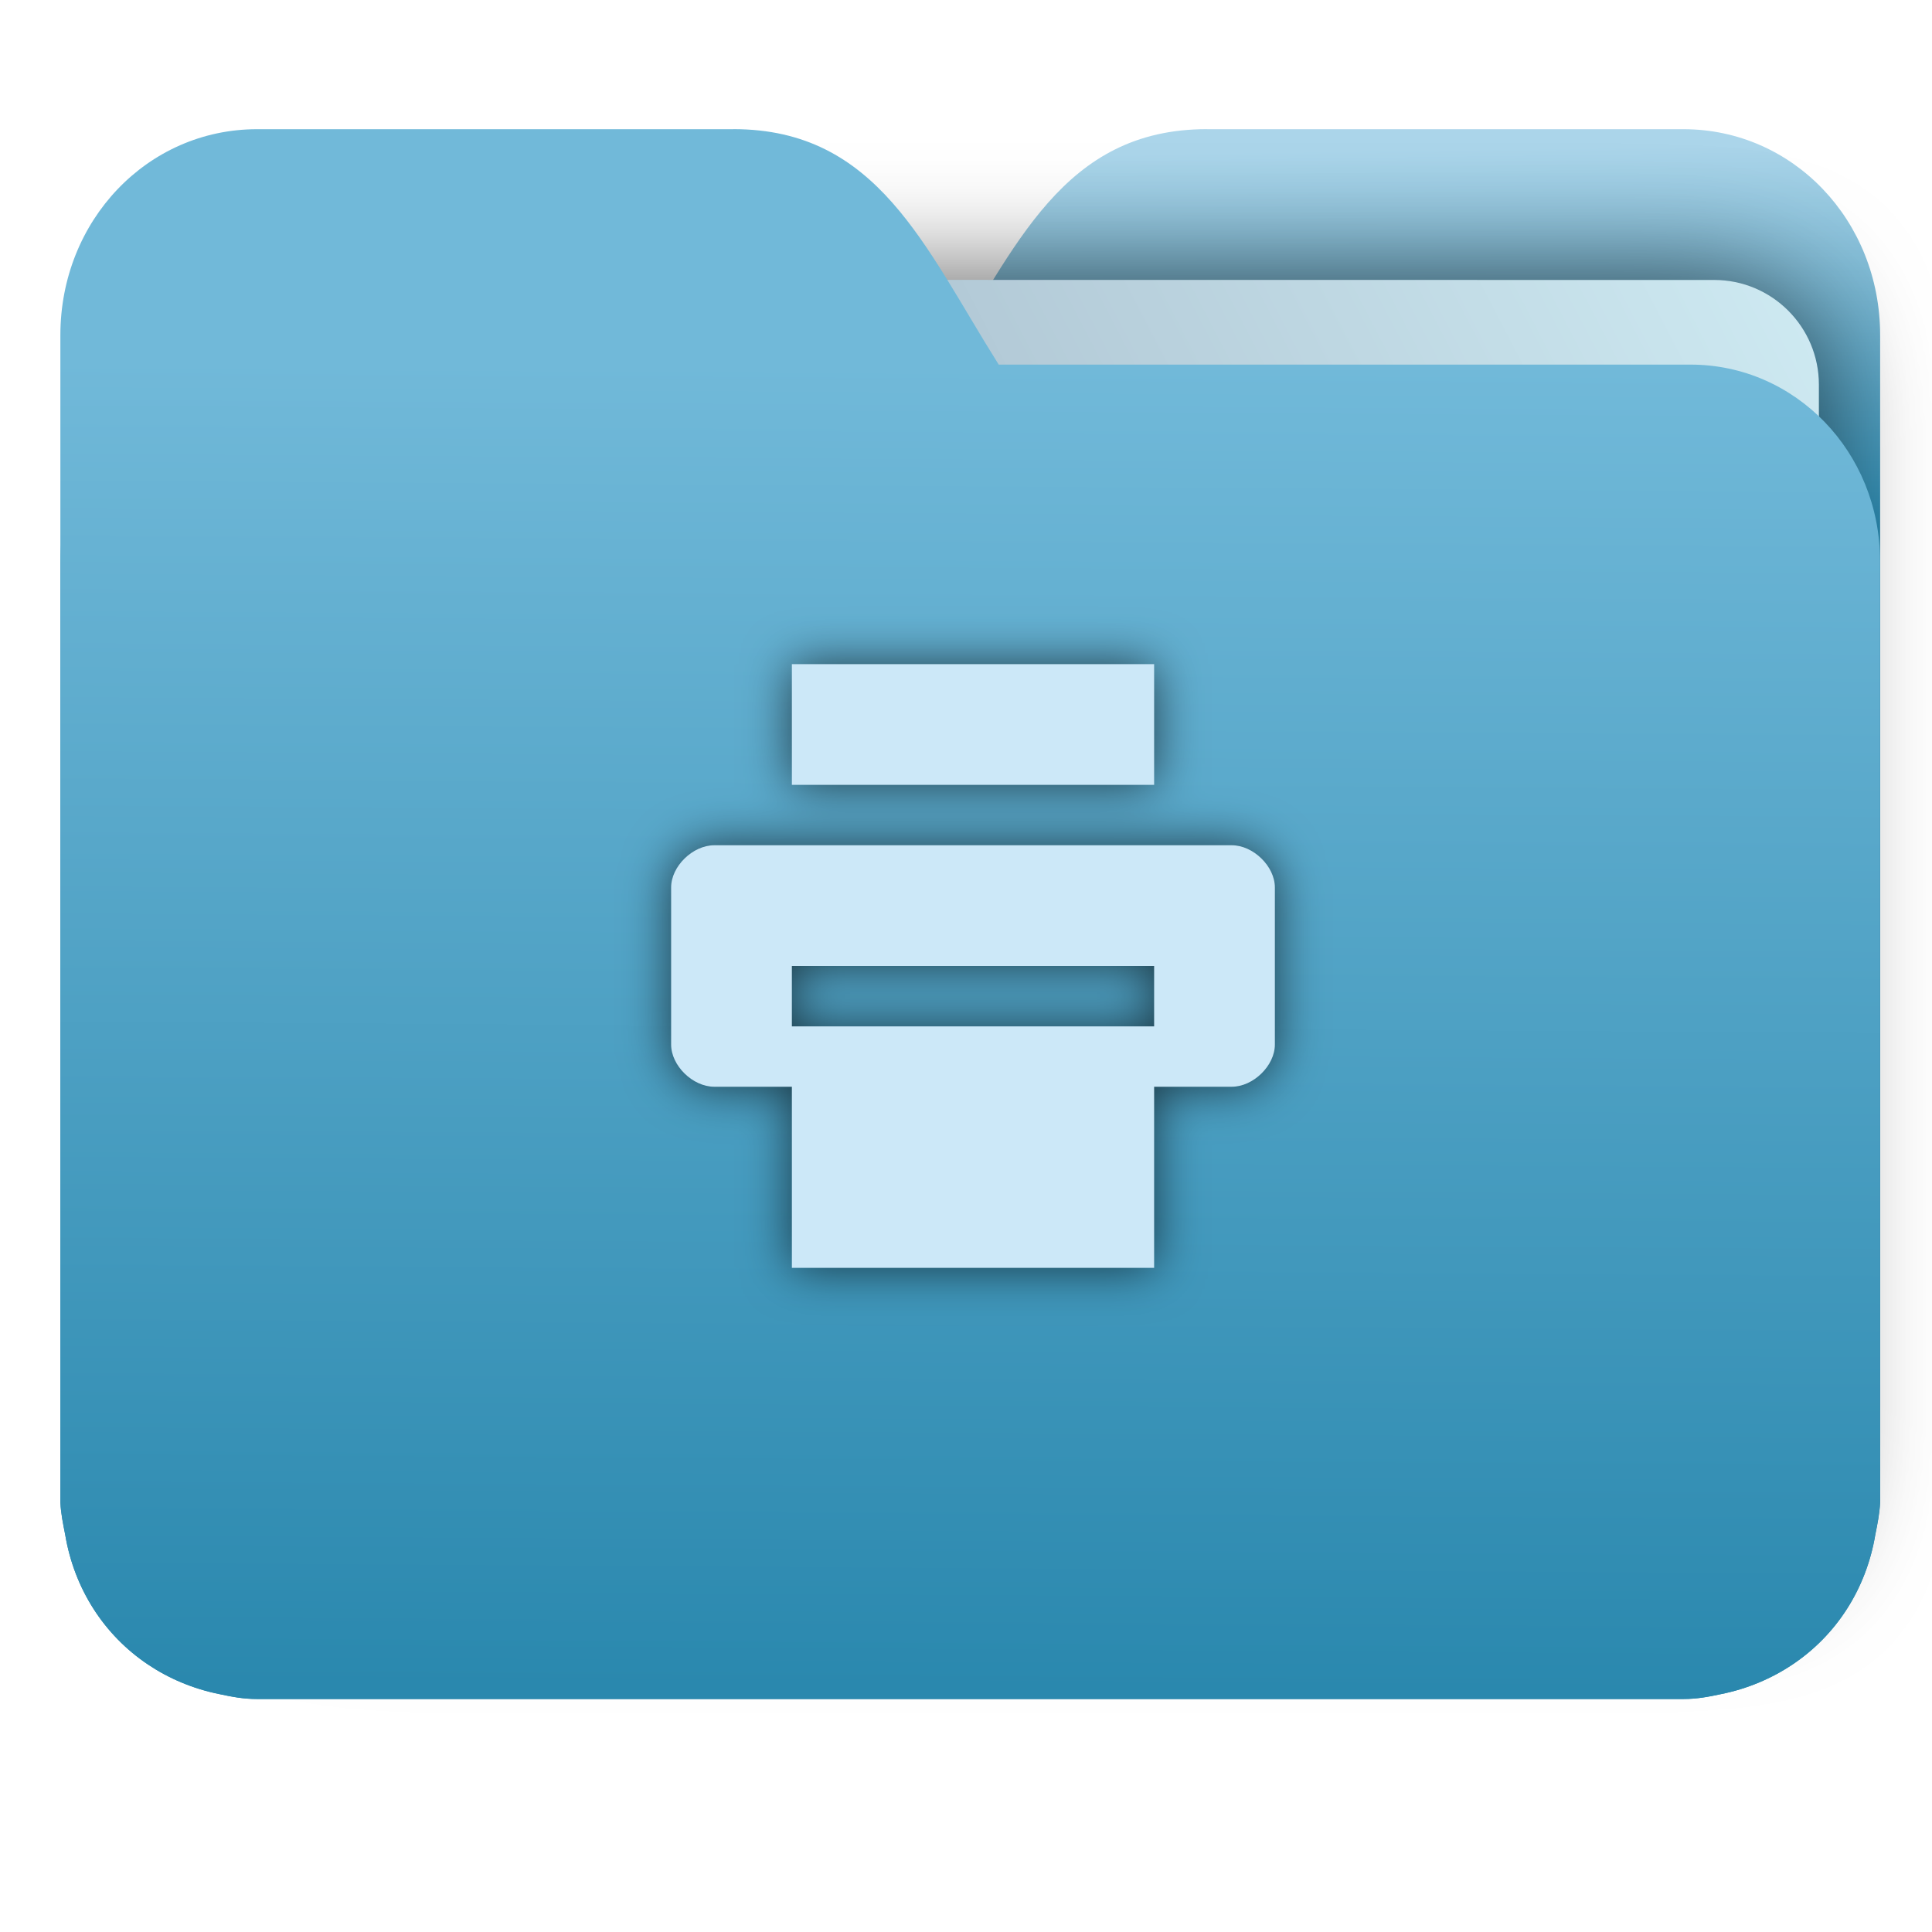
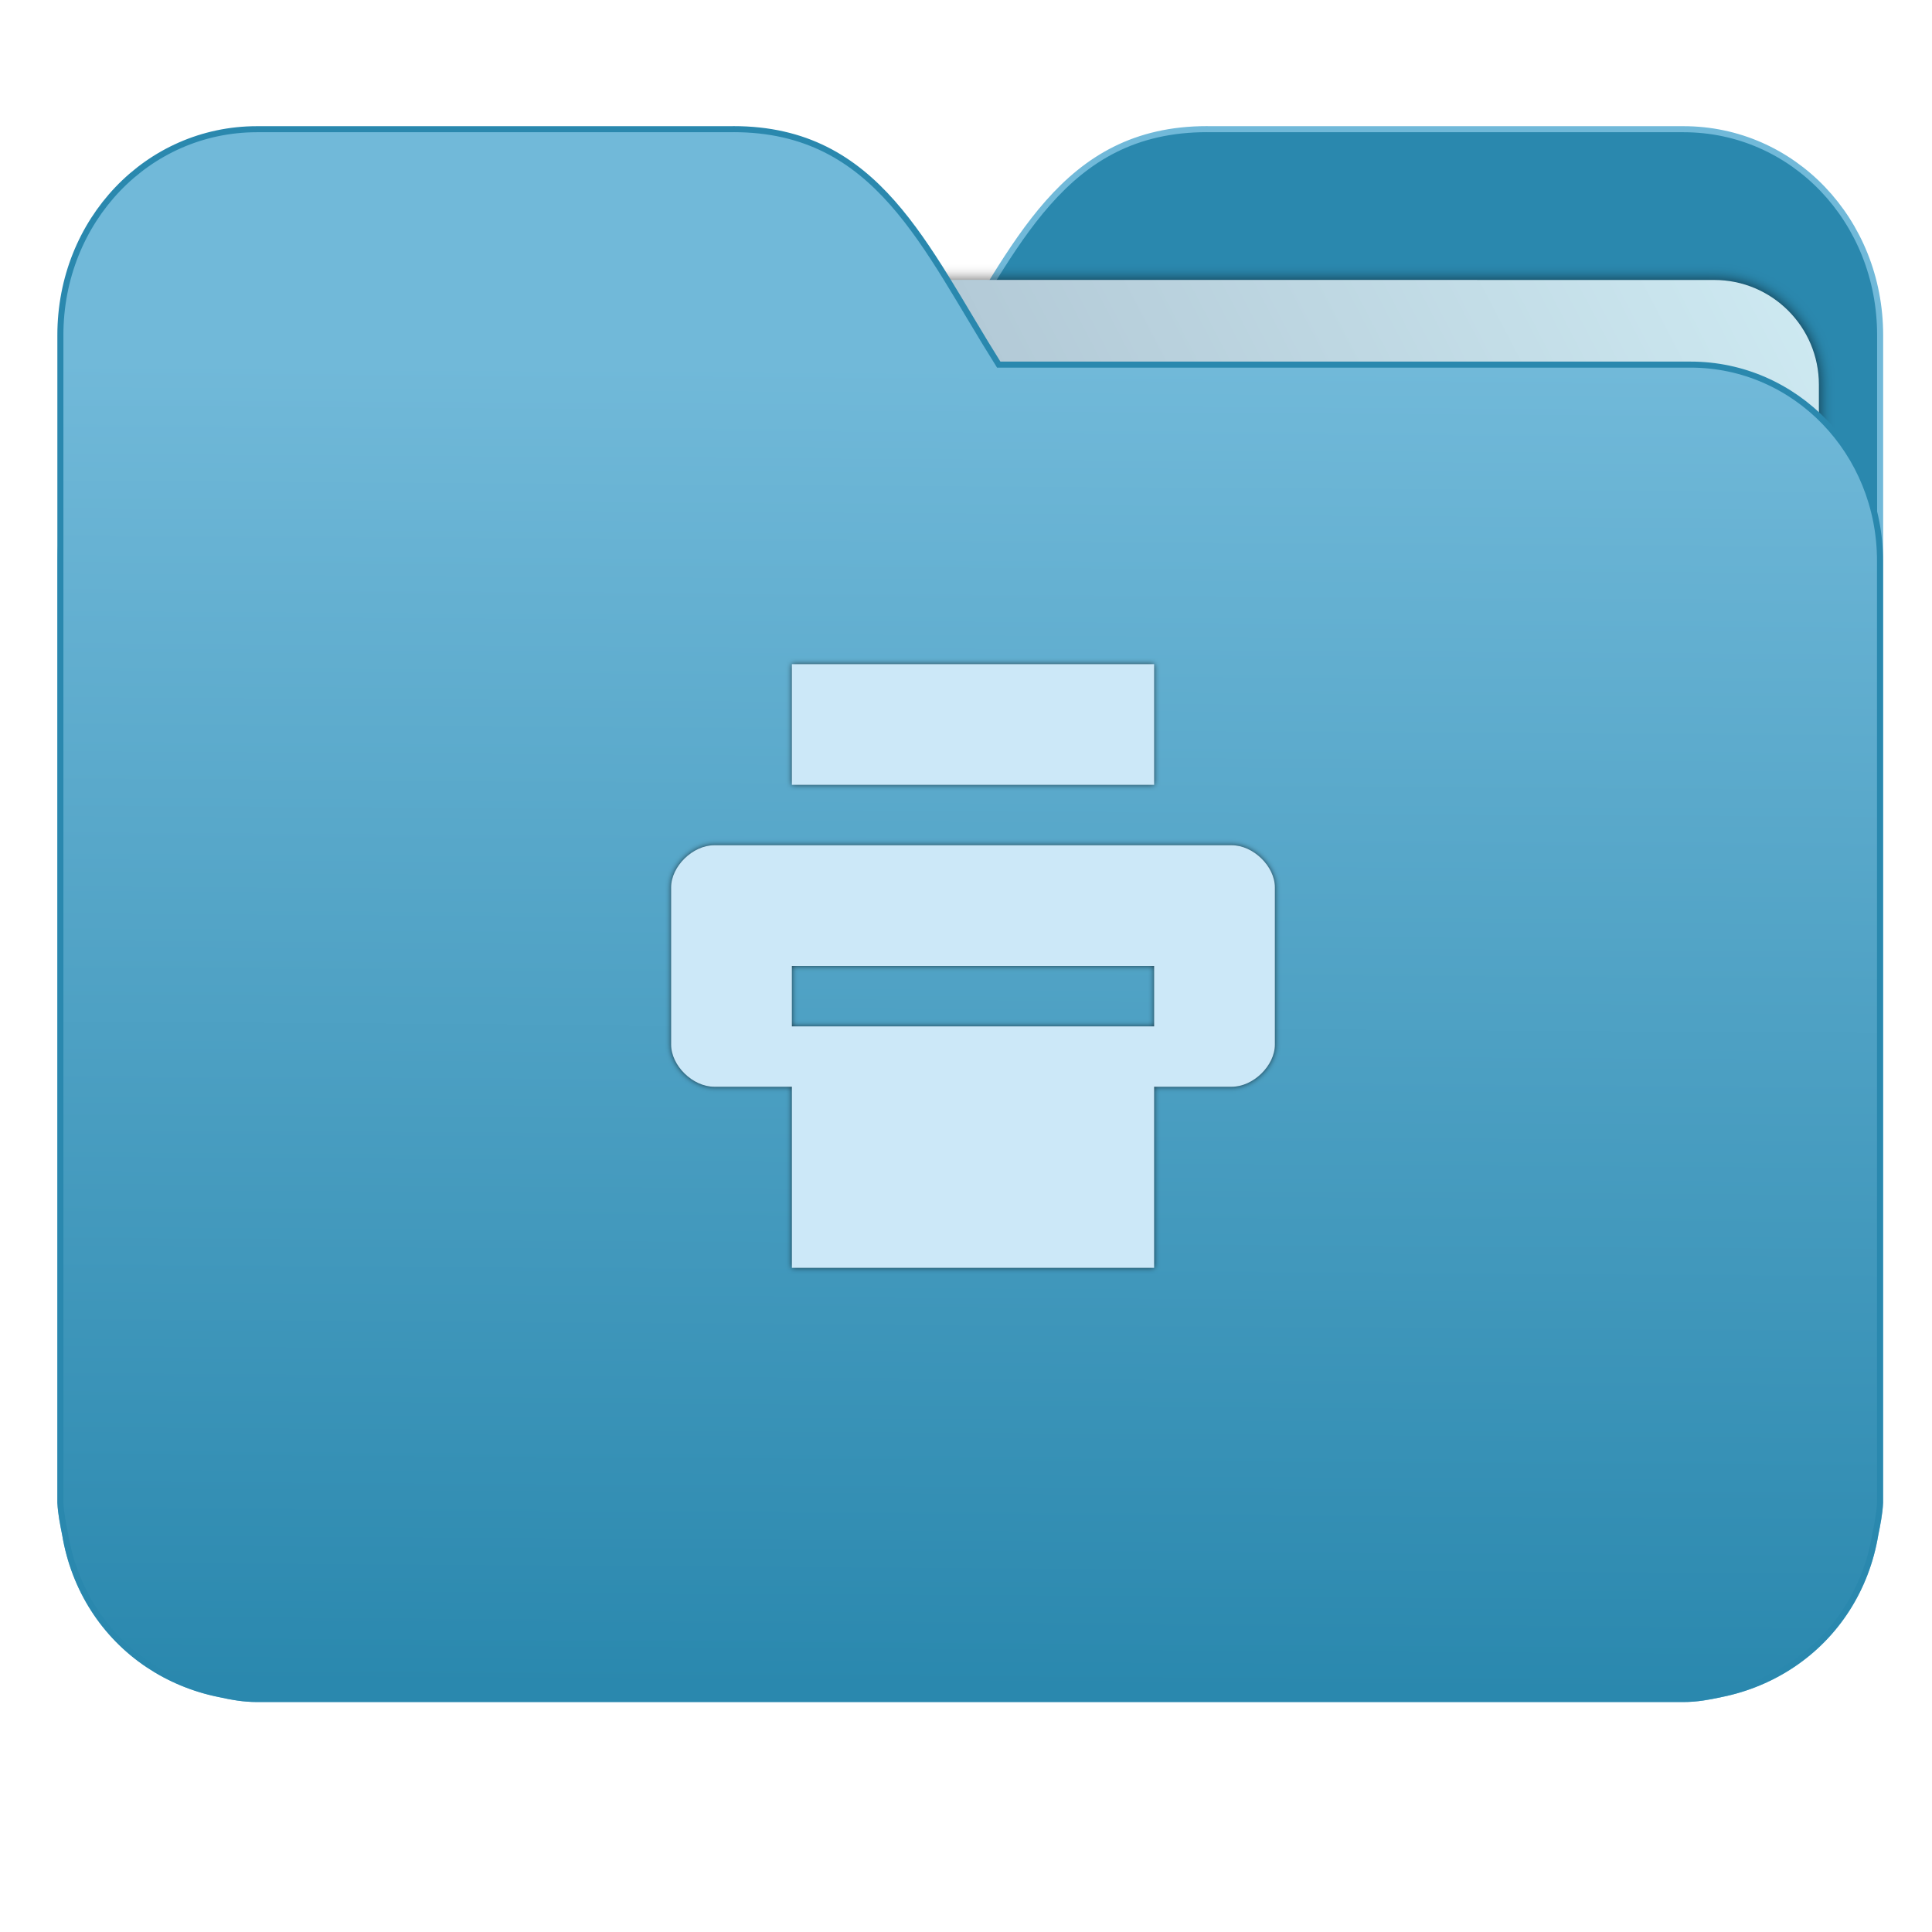
<svg xmlns="http://www.w3.org/2000/svg" xmlns:xlink="http://www.w3.org/1999/xlink" width="32" height="32" version="1" id="svg14">
  <defs id="defs18">
    <linearGradient id="linearGradient990">
      <stop id="stop986" offset="0" style="stop-color:#2a88ae;stop-opacity:1" />
      <stop id="stop988" offset="1" style="stop-color:#71b9d9;stop-opacity:1" />
-     </linearGradient>
-     <linearGradient id="linearGradient827">
-       <stop style="stop-color:#2a88ae;stop-opacity:1" offset="0" id="stop823" />
-       <stop style="stop-color:#abd5ea;stop-opacity:1" offset="1" id="stop825" />
    </linearGradient>
    <linearGradient id="linearGradient889">
      <stop style="stop-color:#8998ad;stop-opacity:1" offset="0" id="stop885" />
      <stop style="stop-color:#ceeaf2;stop-opacity:1" offset="1" id="stop887" />
    </linearGradient>
    <linearGradient xlink:href="#linearGradient990" id="linearGradient975" x1="-5.667" y1="22.201" x2="-5.597" y2="10.718" gradientUnits="userSpaceOnUse" gradientTransform="matrix(1.847145,0,0,1.912299,26.88108,-14.45669)" />
    <linearGradient xlink:href="#linearGradient889" id="linearGradient891-3-3" x1="-34.169" y1="21.288" x2="-13.153" y2="7.458" gradientUnits="userSpaceOnUse" gradientTransform="matrix(1.22724,0,0,1.552759,46.26793,-6.946171)" />
-     <linearGradient gradientTransform="matrix(1.000006,0,0,1.035279,32.26728,-2.637453)" xlink:href="#linearGradient827" id="linearGradient1037" x1="-8.097" y1="11.095" x2="-8.175" y2="4.938" gradientUnits="userSpaceOnUse" />
-     <filter style="color-interpolation-filters:sRGB" id="filter966" x="-0.096" width="1.192" y="-0.096" height="1.192">
-       <feGaussianBlur stdDeviation="0.4" id="feGaussianBlur968" />
+     <filter style="color-interpolation-filters:sRGB" id="filter905" x="-0.011" width="1.022" y="-0.013" height="1.026">
+       <feGaussianBlur stdDeviation="0.118" id="feGaussianBlur907" />
    </filter>
-     <filter style="color-interpolation-filters:sRGB" id="filter1154" x="-0.088" width="1.176" y="-0.106" height="1.211">
-       <feGaussianBlur stdDeviation="0.945" id="feGaussianBlur1156" />
+     <filter style="color-interpolation-filters:sRGB" id="filter1085" x="-0.012" width="1.024" y="-0.012" height="1.024">
+       <feGaussianBlur stdDeviation="0.05" id="feGaussianBlur1087" />
    </filter>
  </defs>
-   <path id="path25-2" style="opacity:1;fill:url(#linearGradient1037);fill-opacity:1;stroke:none;stroke-width:1.278" d="m 19.993,2.139 c -2.391,0 -3.167,1.951 -4.395,3.9 H 4.14 c -1.739,0 -3.139,1.45 -3.139,3.25 v 1.3 11.05 1.95 1.138 0.163 c 0.008,0.181 0.045,0.356 0.079,0.528 0.149,0.898 0.644,1.665 1.374,2.153 0.348,0.233 0.75,0.402 1.178,0.488 0.213,0.045 0.401,0.082 0.628,0.082 H 27.883 c 0.227,0 0.414,-0.035 0.628,-0.082 0.427,-0.086 0.829,-0.255 1.177,-0.488 0.73,-0.487 1.223,-1.254 1.374,-2.153 0.034,-0.172 0.07,-0.348 0.079,-0.528 V 24.727 23.589 5.552 c 0,-1.901 -1.443,-3.412 -3.257,-3.412 H 19.996 Z" />
-   <rect ry="1.735" transform="matrix(1,1.0483019e-4,-6.5484411e-5,1,0,0)" y="4.634" x="4.334" height="21.475" width="25.793" id="rect883-5-5-3" style="opacity:0.647;vector-effect:none;fill:#000000;fill-opacity:1;fill-rule:nonzero;stroke:none;stroke-width:0.2;stroke-linecap:butt;stroke-linejoin:miter;stroke-miterlimit:4;stroke-dasharray:none;stroke-dashoffset:0;stroke-opacity:1;paint-order:markers stroke fill;filter:url(#filter1154)" />
+   <path id="path25-2" style="opacity:1;fill:#2a88ae;fill-opacity:1;stroke:#71b9d9;stroke-width:0.1;stroke-miterlimit:4;stroke-dasharray:none;stroke-opacity:1" d="m 19.993,2.139 c -2.391,0 -3.167,1.951 -4.395,3.9 H 4.14 c -1.739,0 -3.139,1.45 -3.139,3.25 v 1.3 11.05 1.95 1.138 0.163 c 0.008,0.181 0.045,0.356 0.079,0.528 0.149,0.898 0.644,1.665 1.374,2.153 0.348,0.233 0.75,0.402 1.178,0.488 0.213,0.045 0.401,0.082 0.628,0.082 H 27.883 c 0.227,0 0.414,-0.035 0.628,-0.082 0.427,-0.086 0.829,-0.255 1.177,-0.488 0.73,-0.487 1.223,-1.254 1.374,-2.153 0.034,-0.172 0.07,-0.348 0.079,-0.528 V 24.727 23.589 5.552 c 0,-1.901 -1.443,-3.412 -3.257,-3.412 H 19.996 Z" />
+   <rect ry="1.735" transform="matrix(1,1.0483019e-4,-6.5484411e-5,1,0,0)" y="4.634" x="4.334" height="21.475" width="25.793" id="rect883-5-5-3" style="opacity:0.647;vector-effect:none;fill:#000000;fill-opacity:1;fill-rule:nonzero;stroke:none;stroke-width:0.2;stroke-linecap:butt;stroke-linejoin:miter;stroke-miterlimit:4;stroke-dasharray:none;stroke-dashoffset:0;stroke-opacity:1;paint-order:markers stroke fill;filter:url(#filter905)" />
  <rect ry="1.735" transform="matrix(1,1.0483019e-4,-6.5484411e-5,1,0,0)" y="4.634" x="4.334" height="21.475" width="25.793" id="rect883-5-5" style="opacity:1;vector-effect:none;fill:url(#linearGradient891-3-3);fill-opacity:1;fill-rule:nonzero;stroke:none;stroke-width:0.2;stroke-linecap:butt;stroke-linejoin:miter;stroke-miterlimit:4;stroke-dasharray:none;stroke-dashoffset:0;stroke-opacity:1;paint-order:markers stroke fill" />
-   <path id="path25" style="opacity:1;fill:url(#linearGradient975);fill-opacity:1;stroke:none;stroke-width:1.278" d="m 12.147,2.139 c 2.391,0 3.167,1.951 4.395,3.9 h 11.458 c 1.739,0 3.139,1.45 3.139,3.25 v 1.3 11.05 1.95 1.138 0.163 c -0.008,0.181 -0.045,0.356 -0.079,0.528 -0.149,0.898 -0.644,1.665 -1.374,2.153 -0.348,0.233 -0.75,0.402 -1.178,0.488 -0.213,0.045 -0.401,0.082 -0.628,0.082 H 4.257 c -0.227,0 -0.414,-0.035 -0.628,-0.082 -0.427,-0.086 -0.829,-0.255 -1.177,-0.488 C 1.723,27.082 1.23,26.315 1.079,25.417 1.045,25.245 1.009,25.069 1,24.889 V 24.727 23.589 5.552 c 0,-1.901 1.443,-3.412 3.257,-3.412 h 7.887 z" />
-   <path style="opacity:0.647;fill:#000000;fill-opacity:1;filter:url(#filter966)" d="m 13.116,11 v 2 h 6 v -2 z m -1.285,3 c -0.357,0 -0.715,0.349 -0.715,0.699 v 2.602 c 0,0.35 0.358,0.699 0.715,0.699 h 1.285 v 3 h 6 v -3 h 1.285 c 0.357,0 0.715,-0.349 0.715,-0.699 v -2.602 c 0,-0.35 -0.358,-0.699 -0.715,-0.699 z m 1.285,2 h 6 v 1 h -6 z" id="path14-3" />
+   <path id="path25" style="opacity:1;fill:url(#linearGradient975);fill-opacity:1;stroke:#2a88ae;stroke-width:0.1;stroke-miterlimit:4;stroke-dasharray:none;stroke-opacity:1" d="m 12.147,2.139 c 2.391,0 3.167,1.951 4.395,3.9 h 11.458 c 1.739,0 3.139,1.45 3.139,3.25 v 1.3 11.05 1.95 1.138 0.163 c -0.008,0.181 -0.045,0.356 -0.079,0.528 -0.149,0.898 -0.644,1.665 -1.374,2.153 -0.348,0.233 -0.75,0.402 -1.178,0.488 -0.213,0.045 -0.401,0.082 -0.628,0.082 H 4.257 c -0.227,0 -0.414,-0.035 -0.628,-0.082 -0.427,-0.086 -0.829,-0.255 -1.177,-0.488 C 1.723,27.082 1.23,26.315 1.079,25.417 1.045,25.245 1.009,25.069 1,24.889 V 24.727 23.589 5.552 c 0,-1.901 1.443,-3.412 3.257,-3.412 h 7.887 z" />
+   <path style="opacity:0.647;fill:#000000;fill-opacity:1;filter:url(#filter1085)" d="m 13.116,11 v 2 h 6 v -2 z m -1.285,3 c -0.357,0 -0.715,0.349 -0.715,0.699 v 2.602 c 0,0.35 0.358,0.699 0.715,0.699 h 1.285 v 3 h 6 v -3 h 1.285 c 0.357,0 0.715,-0.349 0.715,-0.699 v -2.602 c 0,-0.35 -0.358,-0.699 -0.715,-0.699 z m 1.285,2 h 6 v 1 h -6 z" id="path14-3" />
  <path style="opacity:1;fill:#cce8f8;fill-opacity:1" d="m 13.116,11 v 2 h 6 v -2 z m -1.285,3 c -0.357,0 -0.715,0.349 -0.715,0.699 v 2.602 c 0,0.35 0.358,0.699 0.715,0.699 h 1.285 v 3 h 6 v -3 h 1.285 c 0.357,0 0.715,-0.349 0.715,-0.699 v -2.602 c 0,-0.35 -0.358,-0.699 -0.715,-0.699 z m 1.285,2 h 6 v 1 h -6 z" id="path14" />
</svg>
